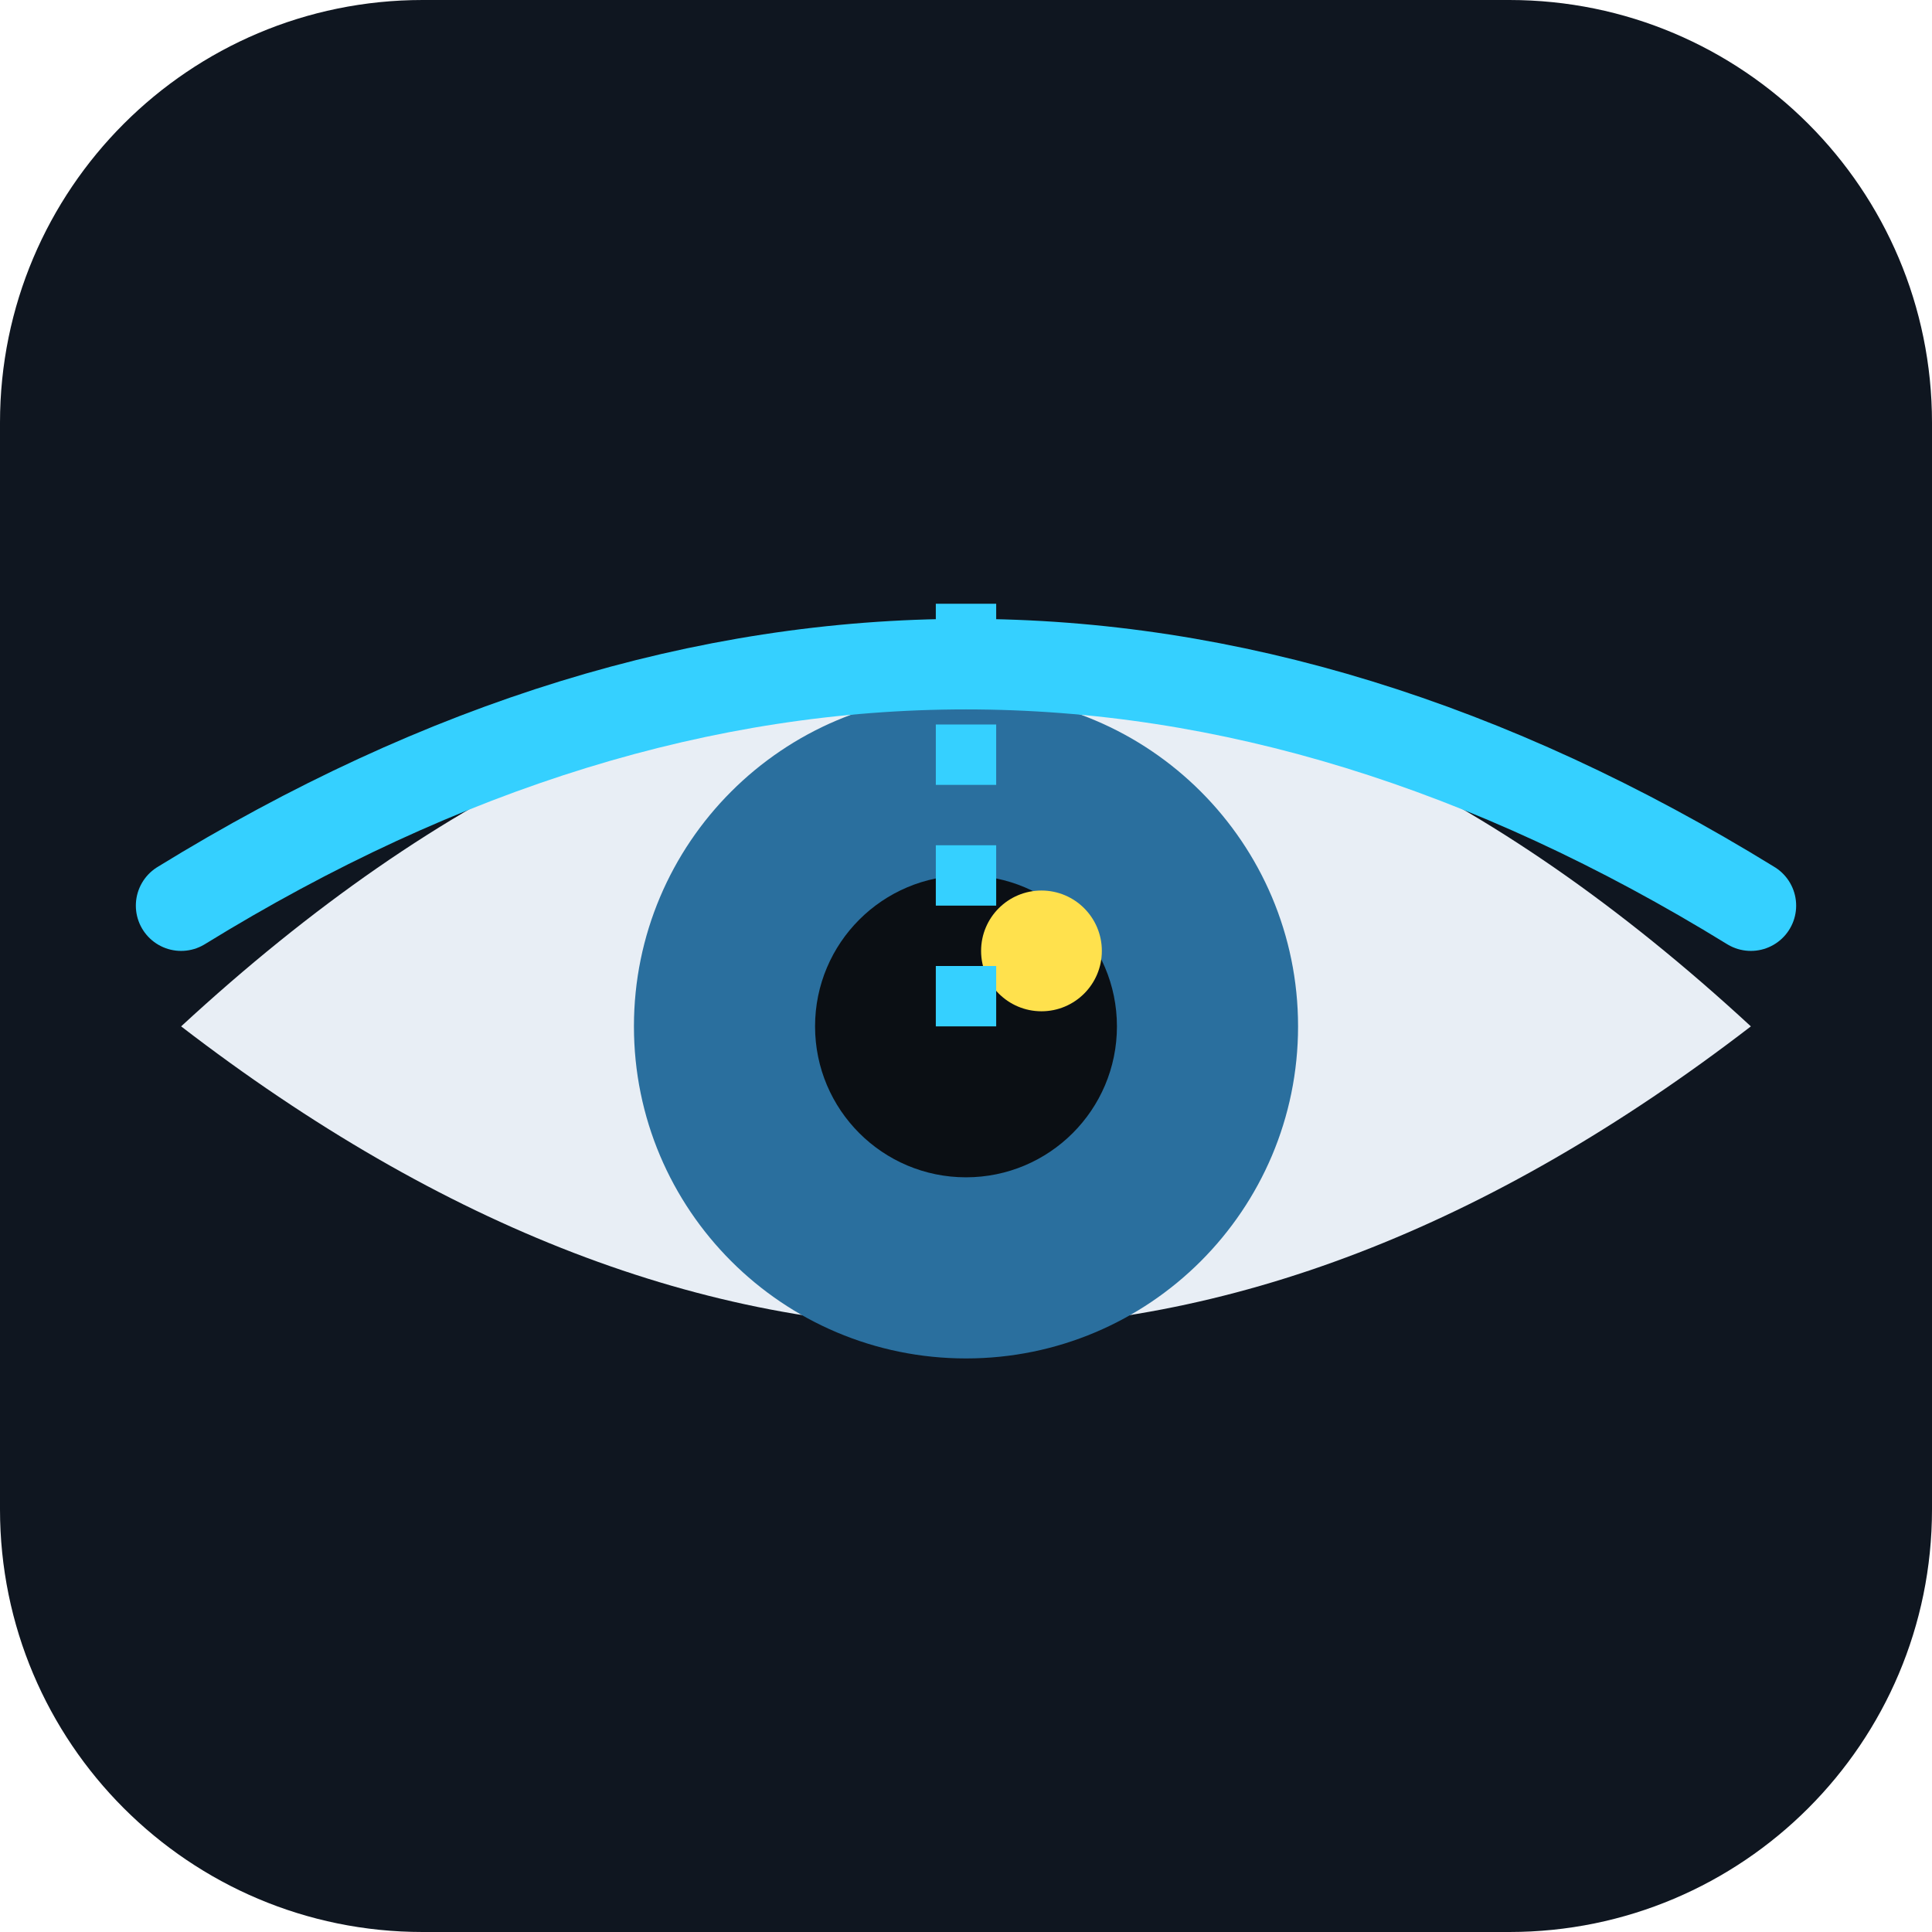
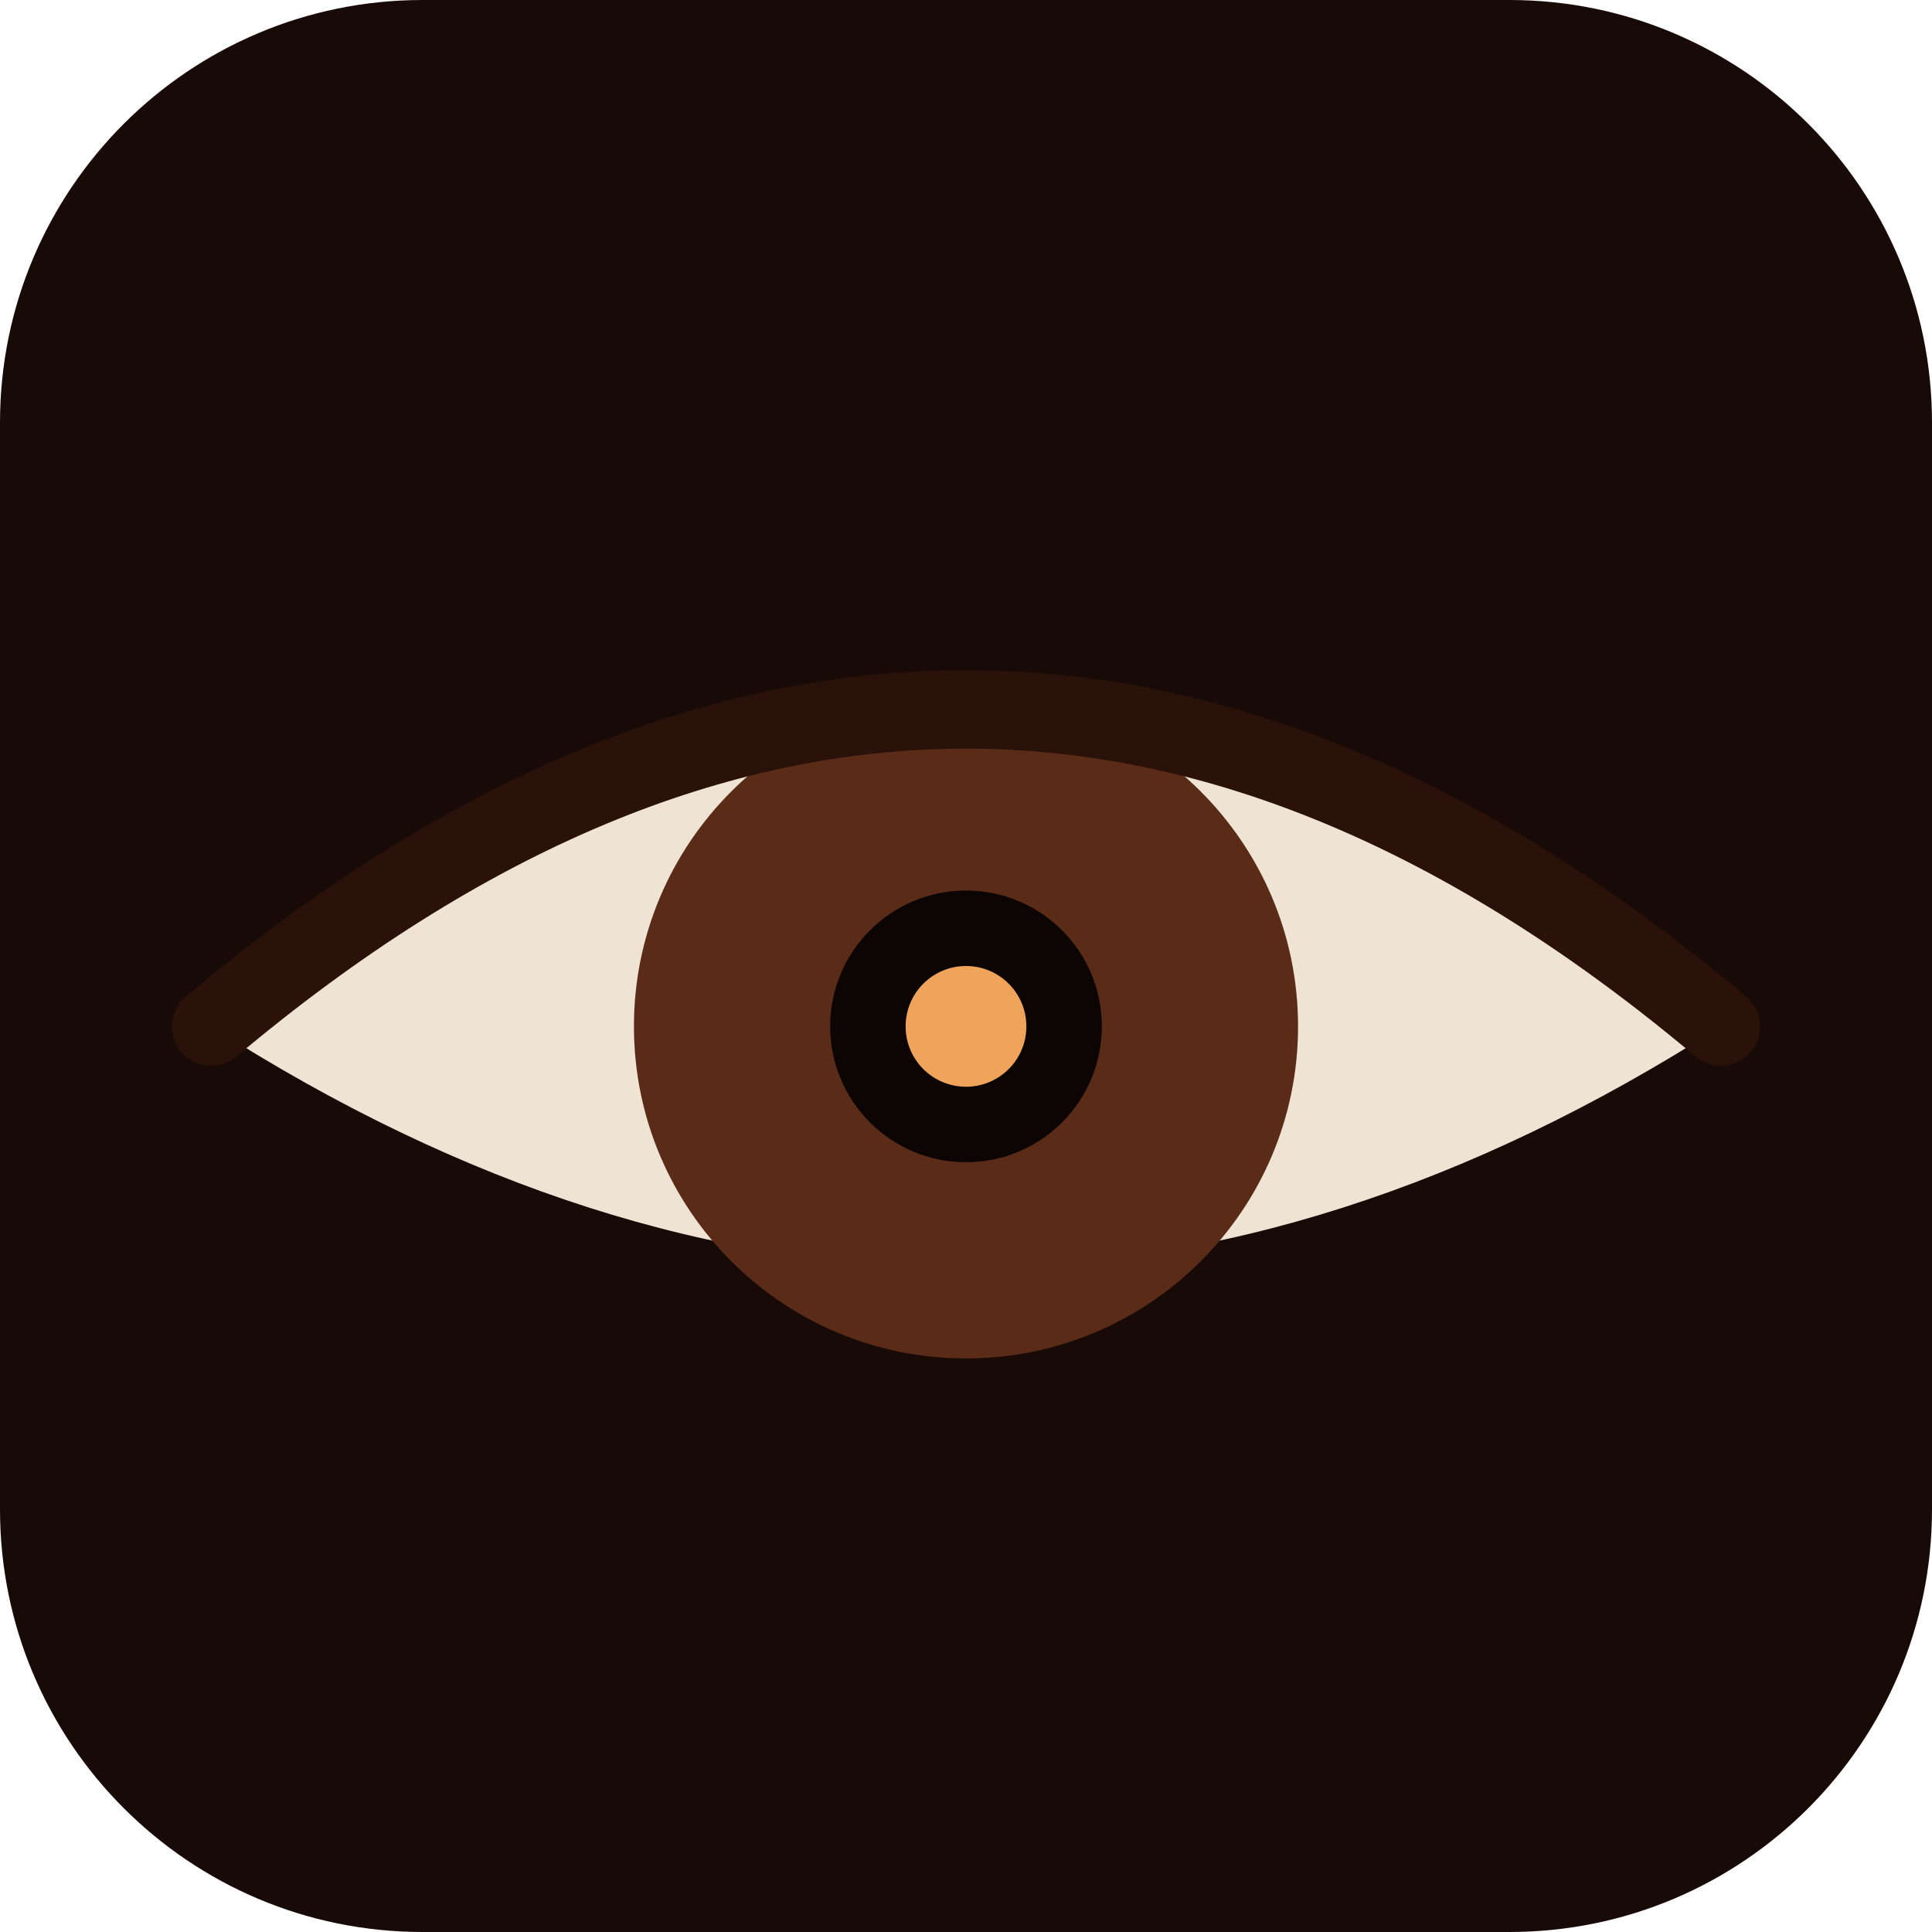
<svg xmlns="http://www.w3.org/2000/svg" viewBox="0 0 64 64">
  <g id="eye">
-     <rect width="64" height="64" rx="14" fill="#0f1620" />
-     <path d="M6 34 Q32 10 58 34 Q32 54 6 34 Z" fill="#e8eef5" />
-     <circle cx="32" cy="34" r="11" fill="#2a6f9e" />
-     <circle cx="32" cy="34" r="5" fill="#0b0f14" />
-     <circle cx="34.5" cy="31.5" r="2" fill="#ffe14d" />
-     <path d="M6 30 Q32 14 58 30" fill="none" stroke="#35d0ff" stroke-width="3" stroke-linecap="round" />
-     <path d="M32 34 V20" stroke="#35d0ff" stroke-width="2" stroke-dasharray="2 2" />
+     <rect width="64" height="64" rx="14" fill="#180a06" />
+     <path d="M7 34 Q32 13 57 34 Q32 50 7 34 Z" fill="#efe3d3" />
+     <circle cx="32" cy="34" r="11" fill="#5a2c17" />
+     <circle cx="32" cy="34" r="4.5" fill="#0c0503" />
+     <path d="M7 34 Q32 13 57 34" fill="none" stroke="#2a120a" stroke-width="2.6" stroke-linecap="round" />
+     <circle cx="32" cy="34" r="2" fill="#f0a35a" />
  </g>
</svg>
